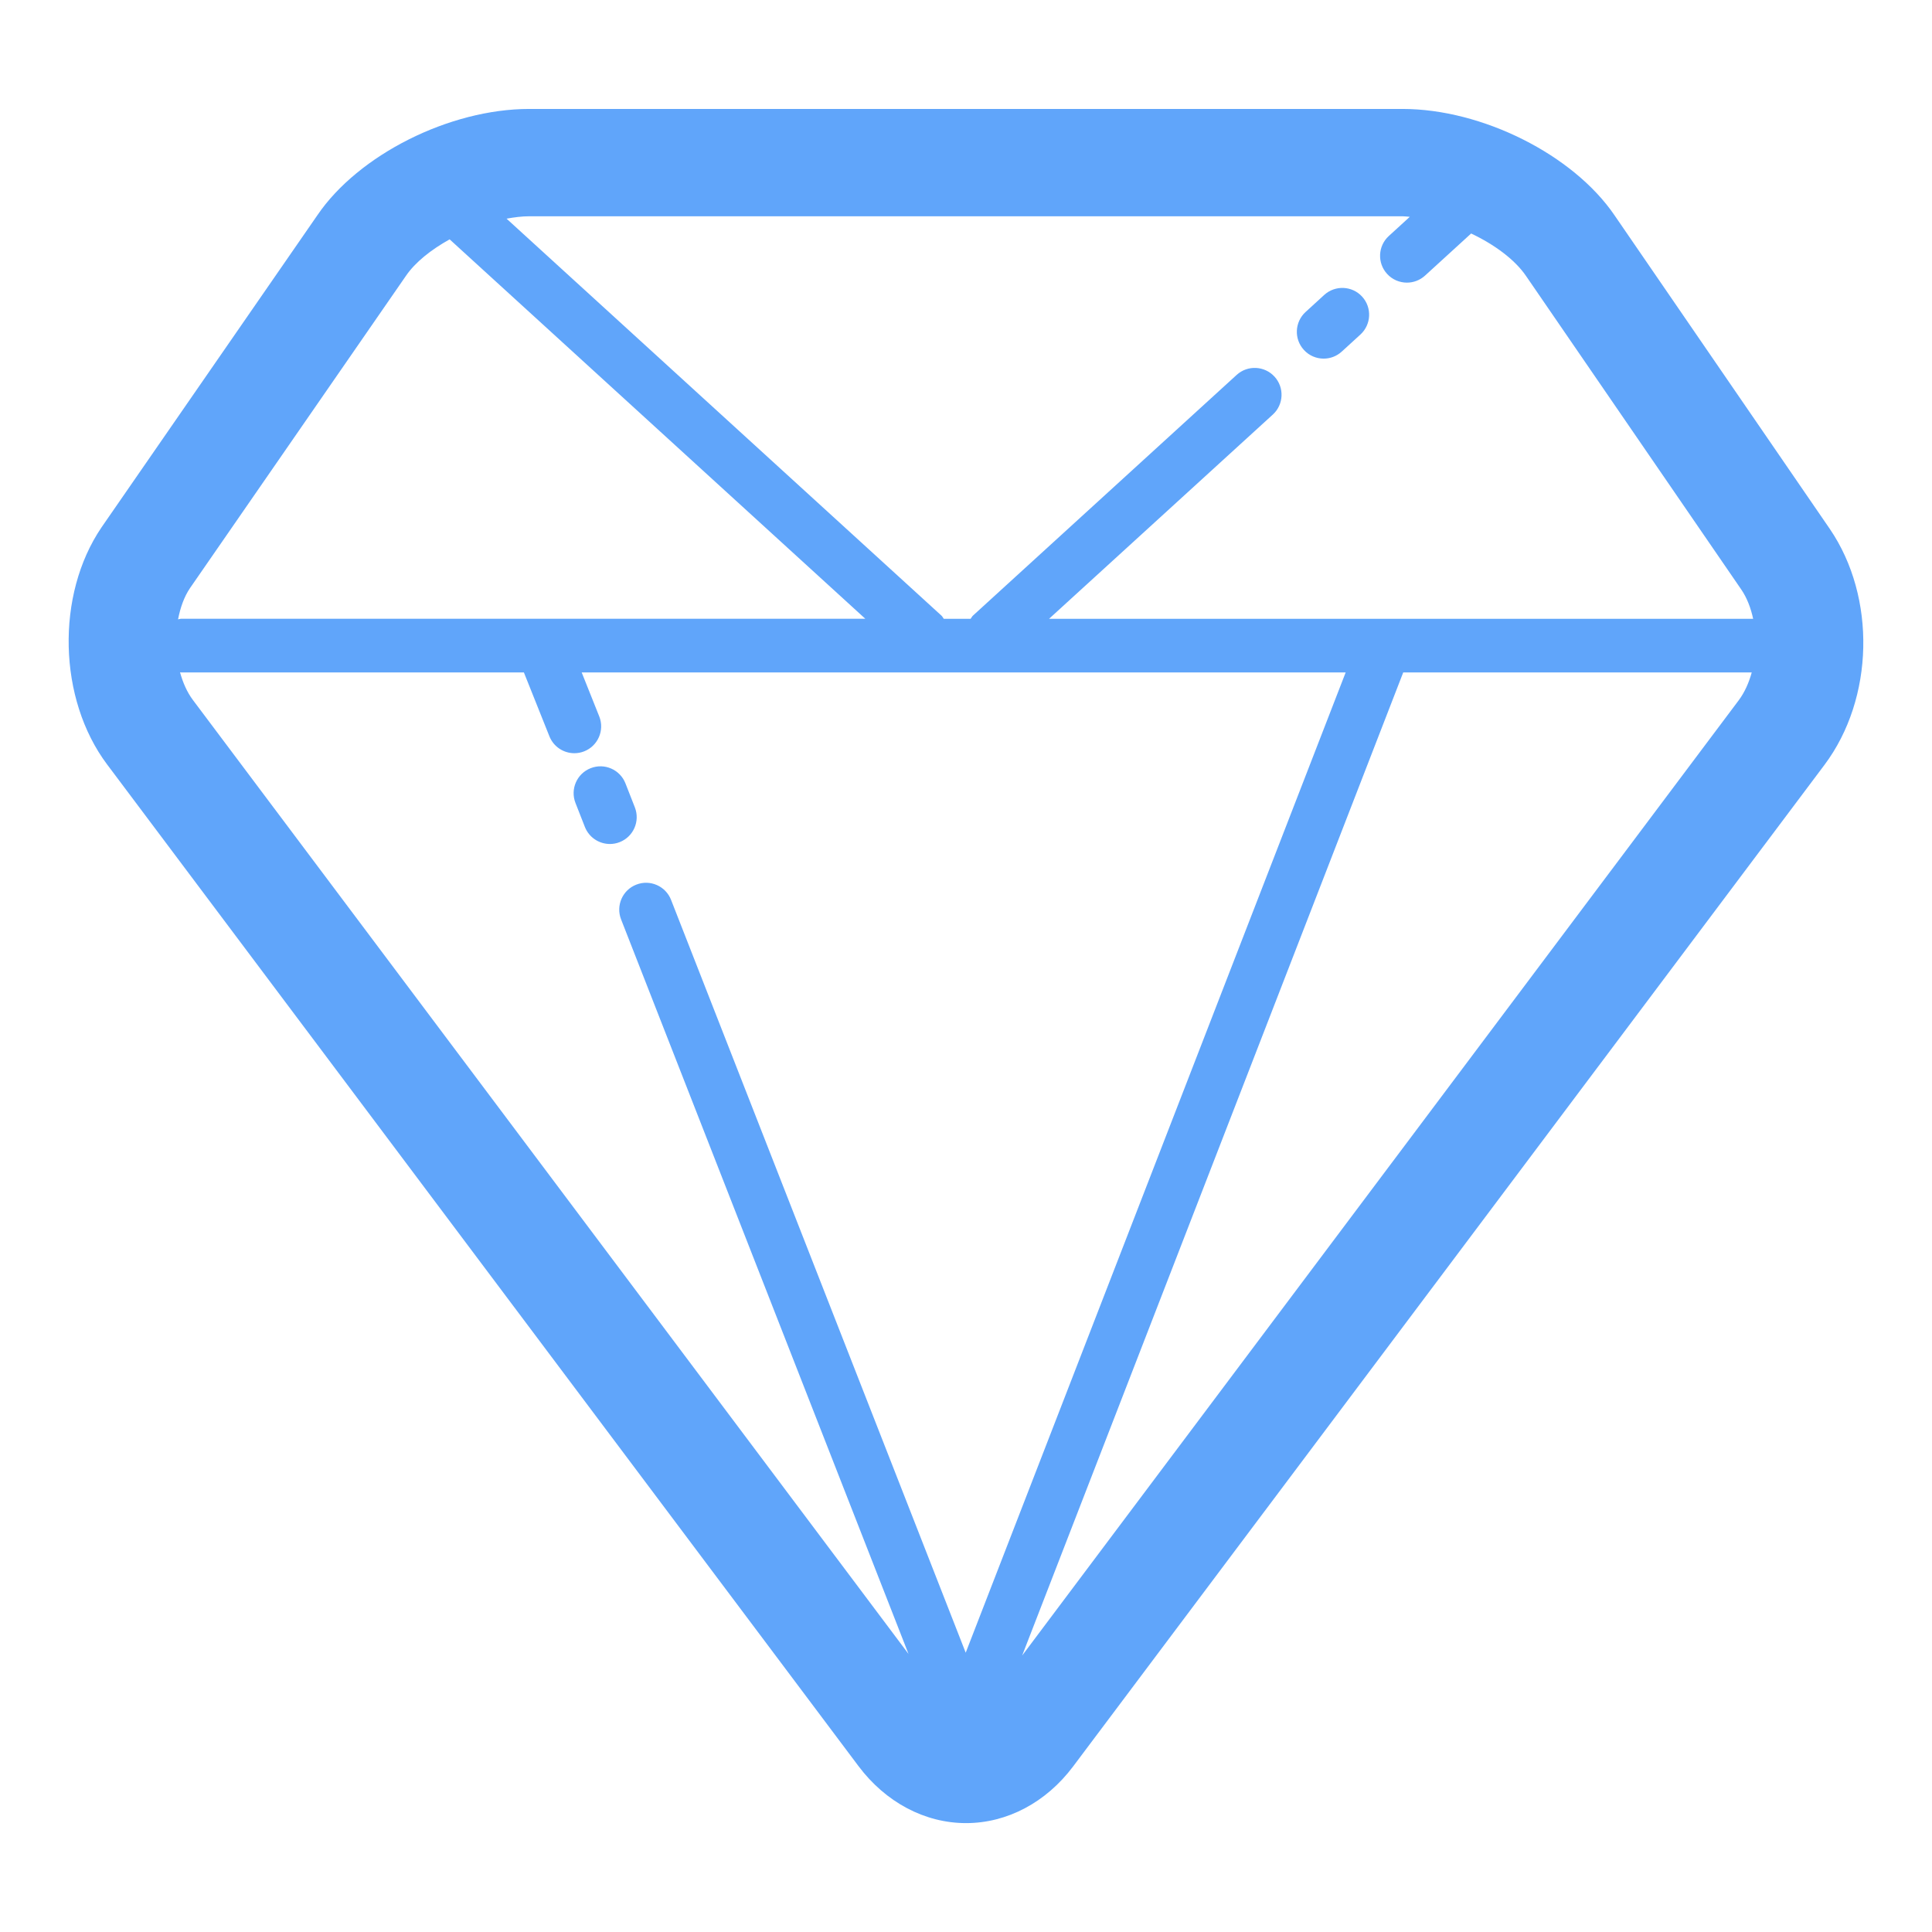
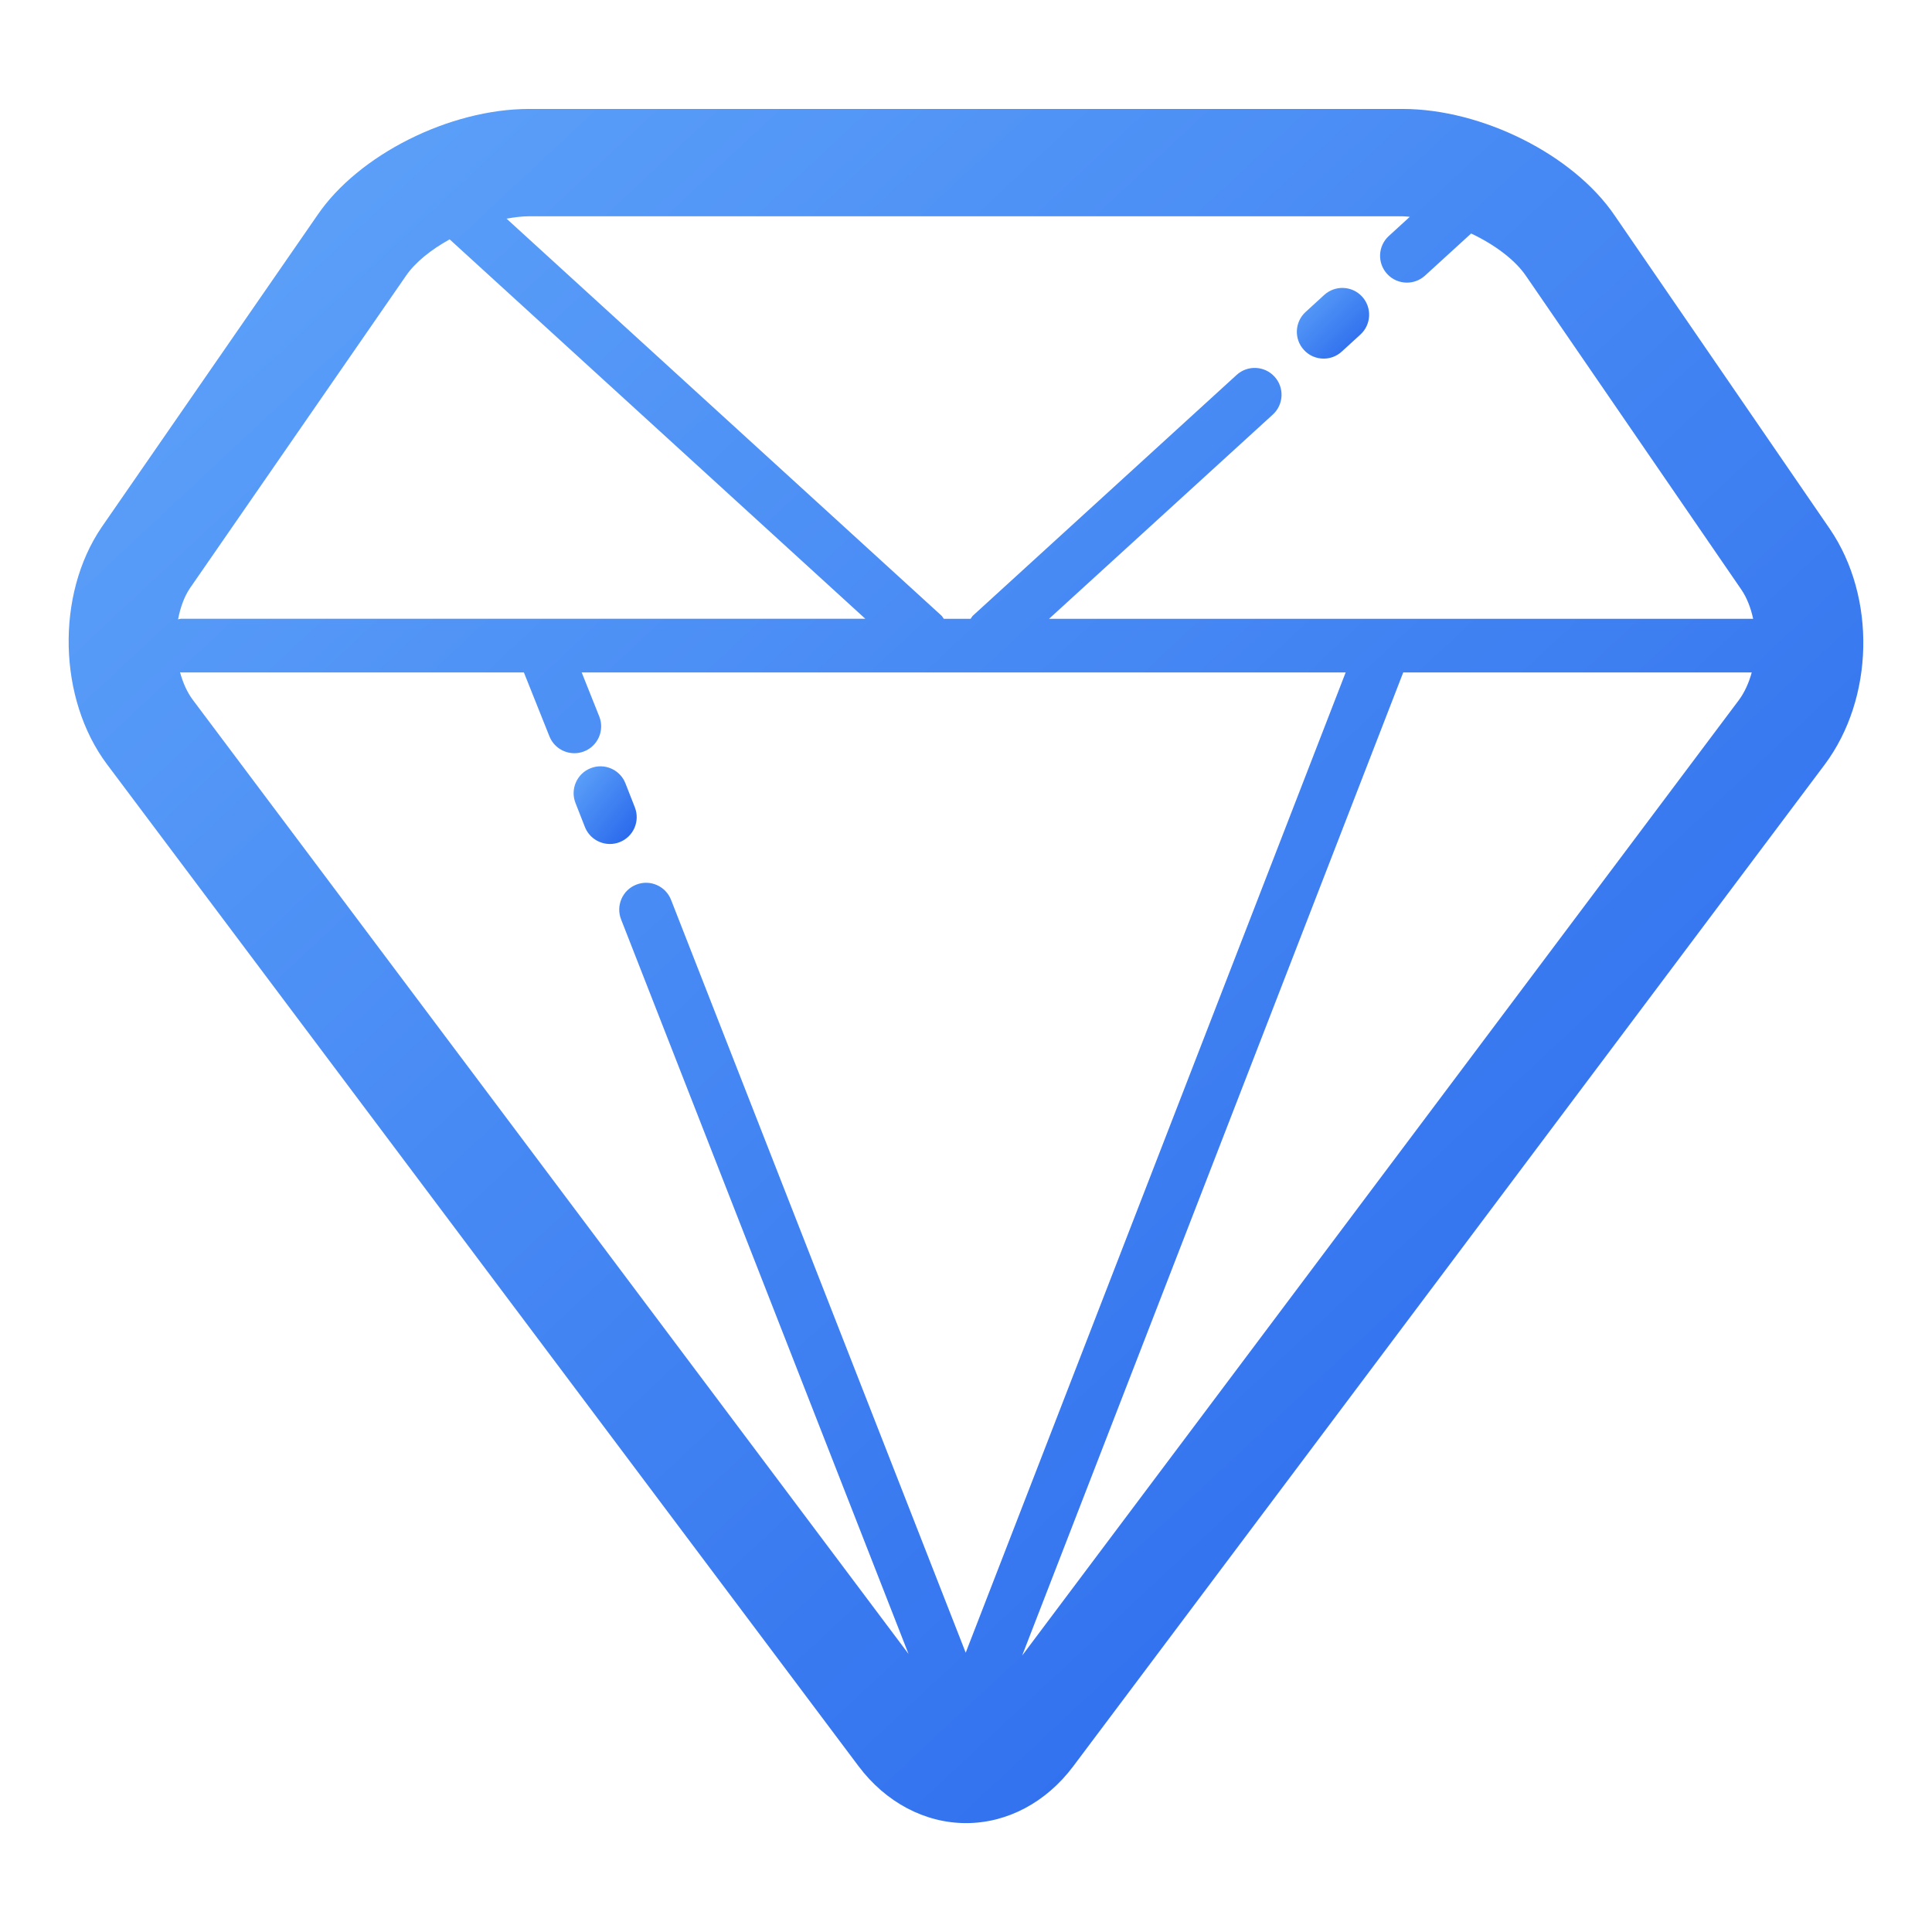
- <svg xmlns="http://www.w3.org/2000/svg" fill="#60A5FA" version="1.1" id="Layer_1" width="24" height="24" viewBox="0 0 72 72" enable-background="new 0 0 72 72" xml:space="preserve">
+ <svg xmlns="http://www.w3.org/2000/svg" fill="url(#blueGradient)" version="1.1" id="Layer_1" width="24" height="24" viewBox="0 0 72 72" enable-background="new 0 0 72 72" xml:space="preserve">
+   <defs>
+     <linearGradient id="blueGradient" x1="0%" y1="0%" x2="100%" y2="100%">
+       <stop offset="0%" style="stop-color:#60A5FA;stop-opacity:1" />
+       <stop offset="100%" style="stop-color:#2563EB;stop-opacity:1" />
+     </linearGradient>
+   </defs>
  <g id="SVGRepo_bgCarrier" stroke-width="0" />
  <g id="SVGRepo_tracerCarrier" stroke-linecap="round" stroke-linejoin="round" />
  <g id="SVGRepo_iconCarrier">
    <g>
      <path d="M68.193,19.713L60.171,8.027c-1.539-2.262-4.937-3.967-7.903-3.967H19.721c-2.966,0-6.363,1.708-7.893,3.96L3.784,19.652 c-1.711,2.52-1.62,6.4,0.207,8.836l28.002,37.329c1.014,1.352,2.476,2.125,4.01,2.125c1.528,0,2.983-0.771,3.99-2.113l28.004-37.33 C69.842,26.035,69.93,22.262,68.193,19.713z M52.268,8.06c0.088,0,0.181,0.014,0.271,0.02l-0.782,0.715 c-0.408,0.372-0.436,1.005-0.064,1.412c0.197,0.217,0.469,0.326,0.74,0.326c0.239,0,0.48-0.086,0.674-0.262l1.718-1.569 c0.867,0.41,1.633,0.975,2.046,1.583l8.023,11.687c0.212,0.311,0.354,0.688,0.441,1.089h-26.24l8.34-7.612 c0.406-0.371,0.436-1.004,0.063-1.412c-0.371-0.407-1.005-0.438-1.413-0.064l-9.826,8.969c-0.038,0.035-0.056,0.081-0.087,0.119h-1 c-0.031-0.039-0.049-0.084-0.086-0.118L18.878,8.149c0.289-0.052,0.573-0.089,0.843-0.089H52.268z M15.127,10.282 c0.344-0.506,0.939-0.979,1.63-1.362L32.248,23.06H20.23c-0.001,0-0.001,0-0.002,0H6.743c-0.038,0-0.07,0.018-0.107,0.021 c0.083-0.435,0.226-0.842,0.447-1.167L15.127,10.282z M7.19,26.088c-0.217-0.289-0.375-0.647-0.481-1.035 c0.012,0,0.022,0.007,0.034,0.007h12.781l0.949,2.375c0.155,0.395,0.532,0.635,0.932,0.635c0.121,0,0.244-0.022,0.364-0.069 c0.513-0.201,0.767-0.781,0.566-1.295l-0.657-1.646h28.471l-14.16,36.531L25.008,33.534c-0.201-0.513-0.782-0.769-1.296-0.566 c-0.514,0.201-0.767,0.781-0.566,1.295l10.712,27.375L7.19,26.088z M38.093,61.697L52.294,25.06h12.988 c-0.106,0.386-0.266,0.744-0.485,1.038L38.093,61.697z" />
      <path d="M49.329,13.365c0.241,0,0.483-0.087,0.674-0.262l0.696-0.636c0.406-0.373,0.436-1.005,0.063-1.413 c-0.371-0.406-1.004-0.434-1.412-0.063l-0.695,0.636c-0.407,0.372-0.437,1.005-0.063,1.413 C48.788,13.256,49.059,13.365,49.329,13.365z" />
      <path d="M23.659,30.087l-0.351-0.895c-0.201-0.511-0.78-0.767-1.296-0.564c-0.513,0.201-0.767,0.781-0.566,1.295l0.351,0.895 c0.156,0.395,0.533,0.635,0.932,0.635c0.121,0,0.245-0.022,0.364-0.069C23.607,31.183,23.861,30.603,23.659,30.087z" />
    </g>
  </g>
</svg>
